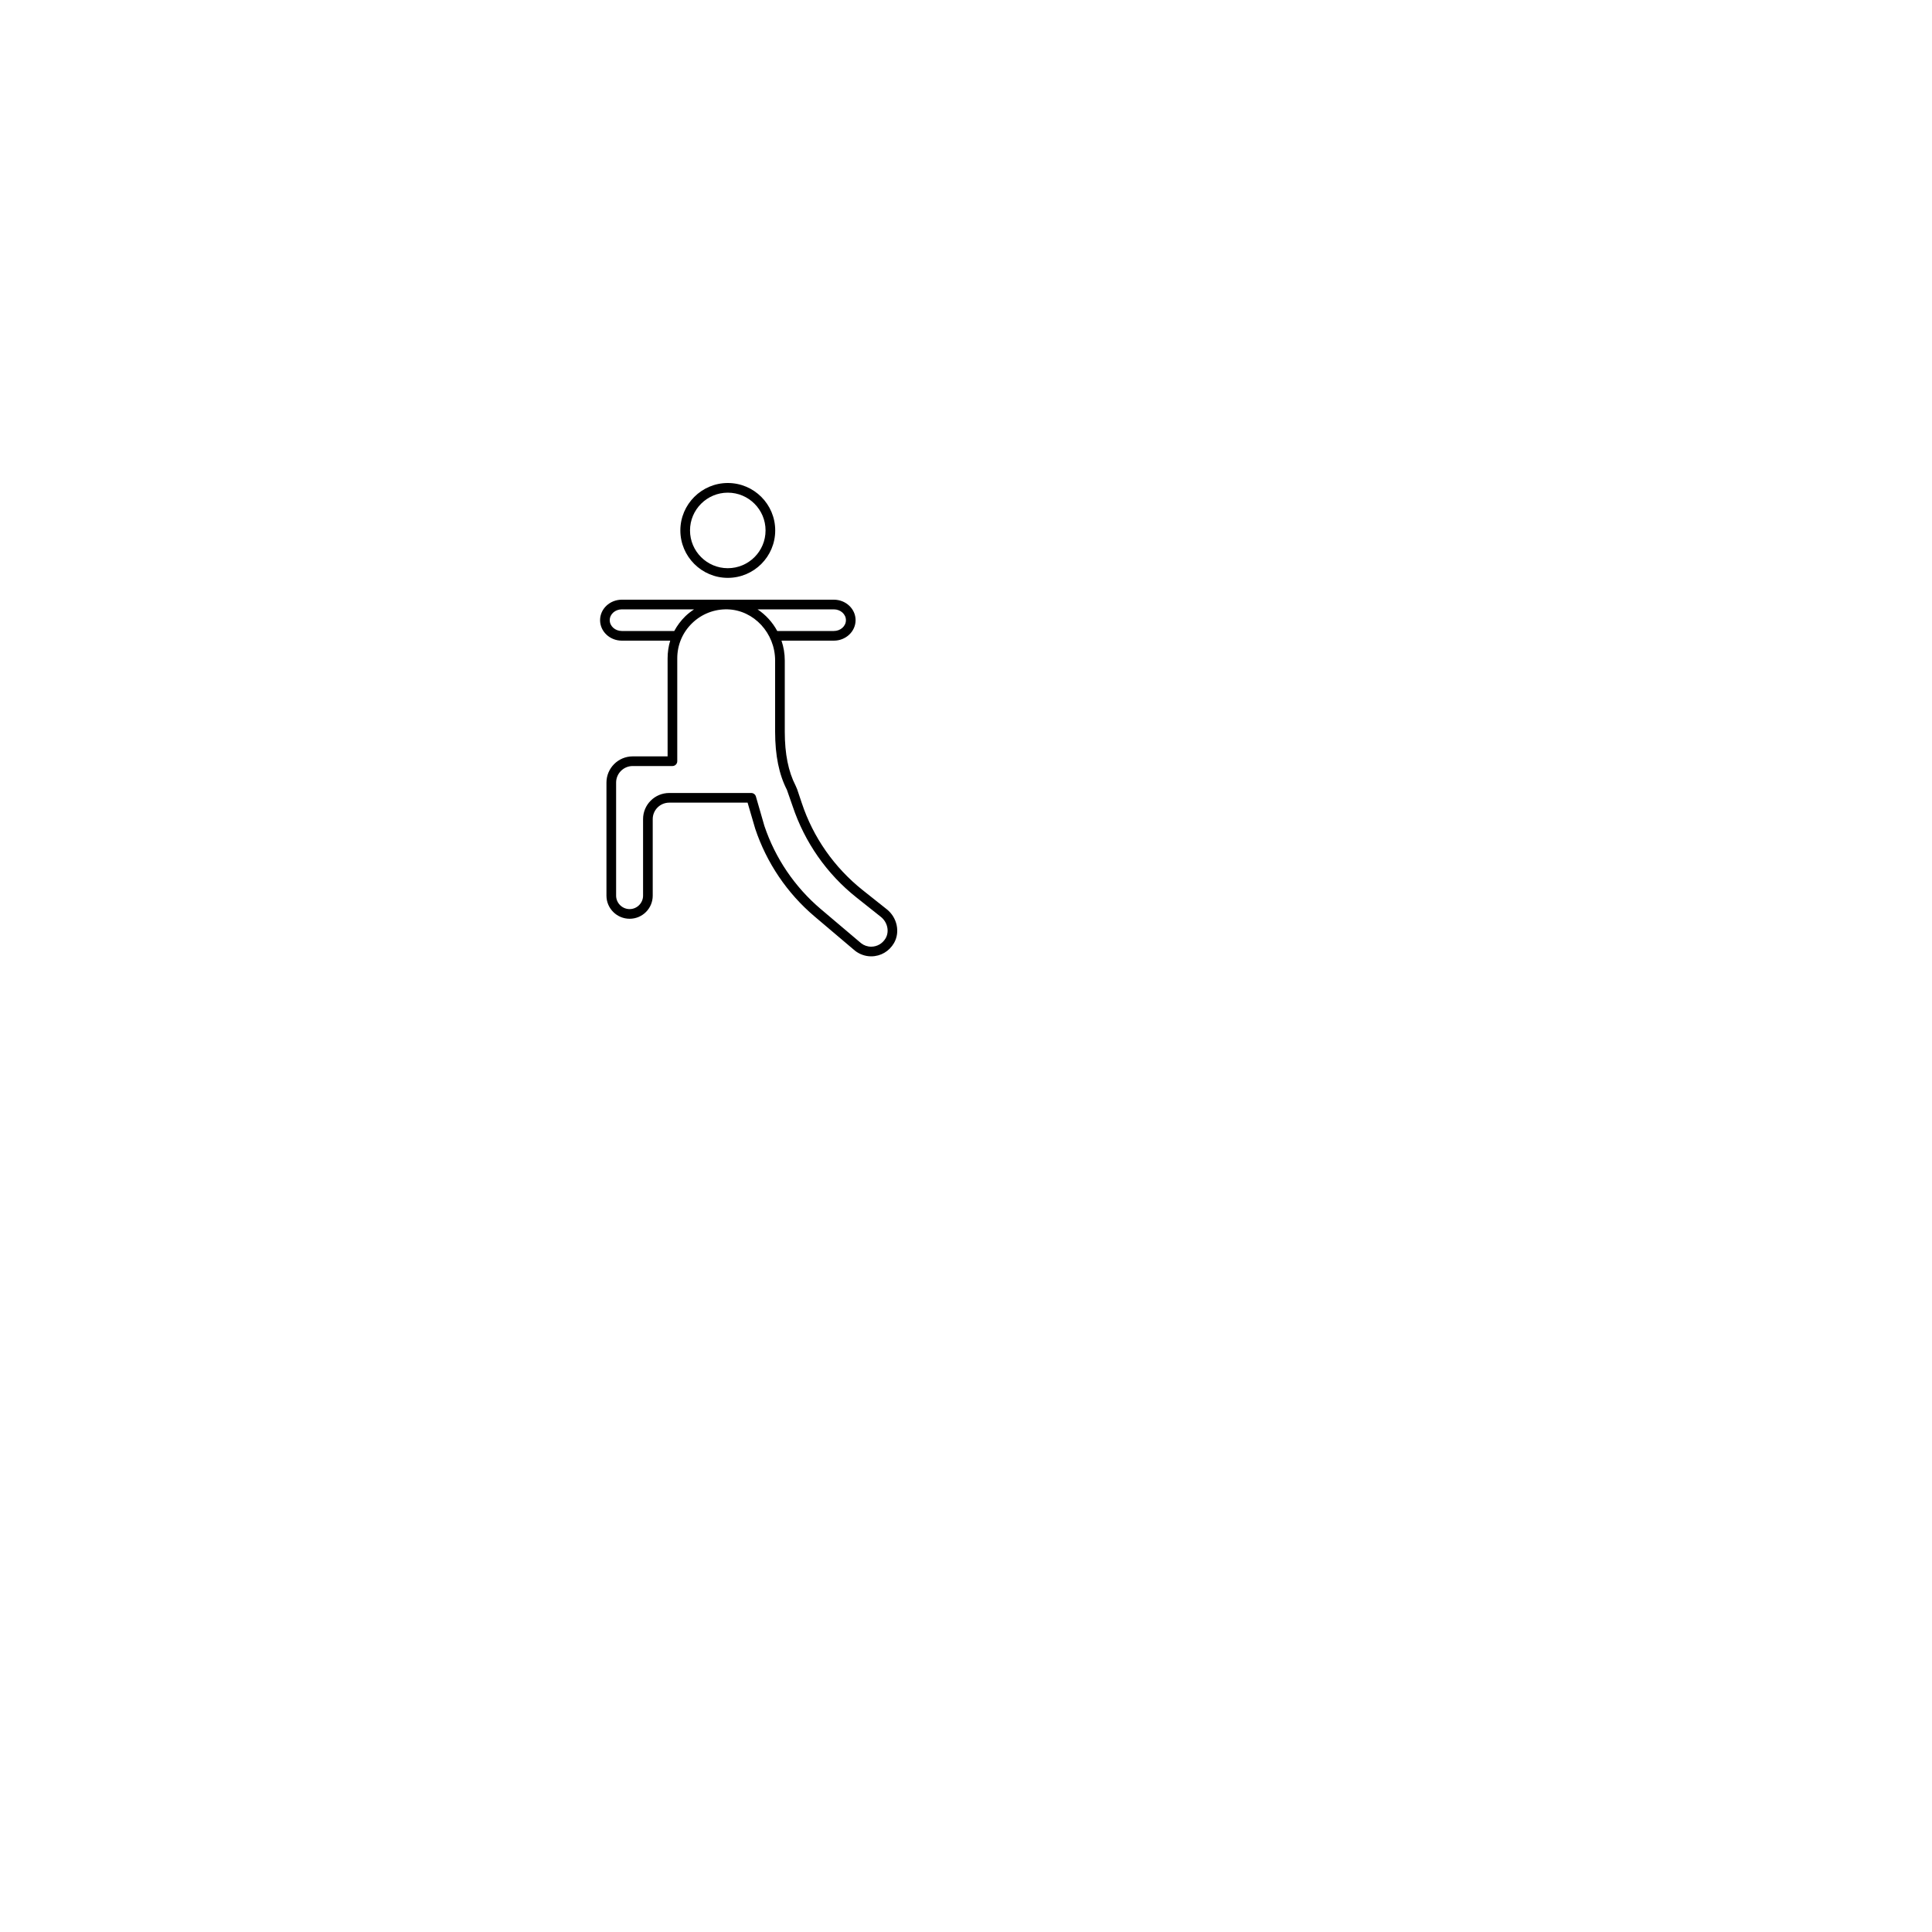
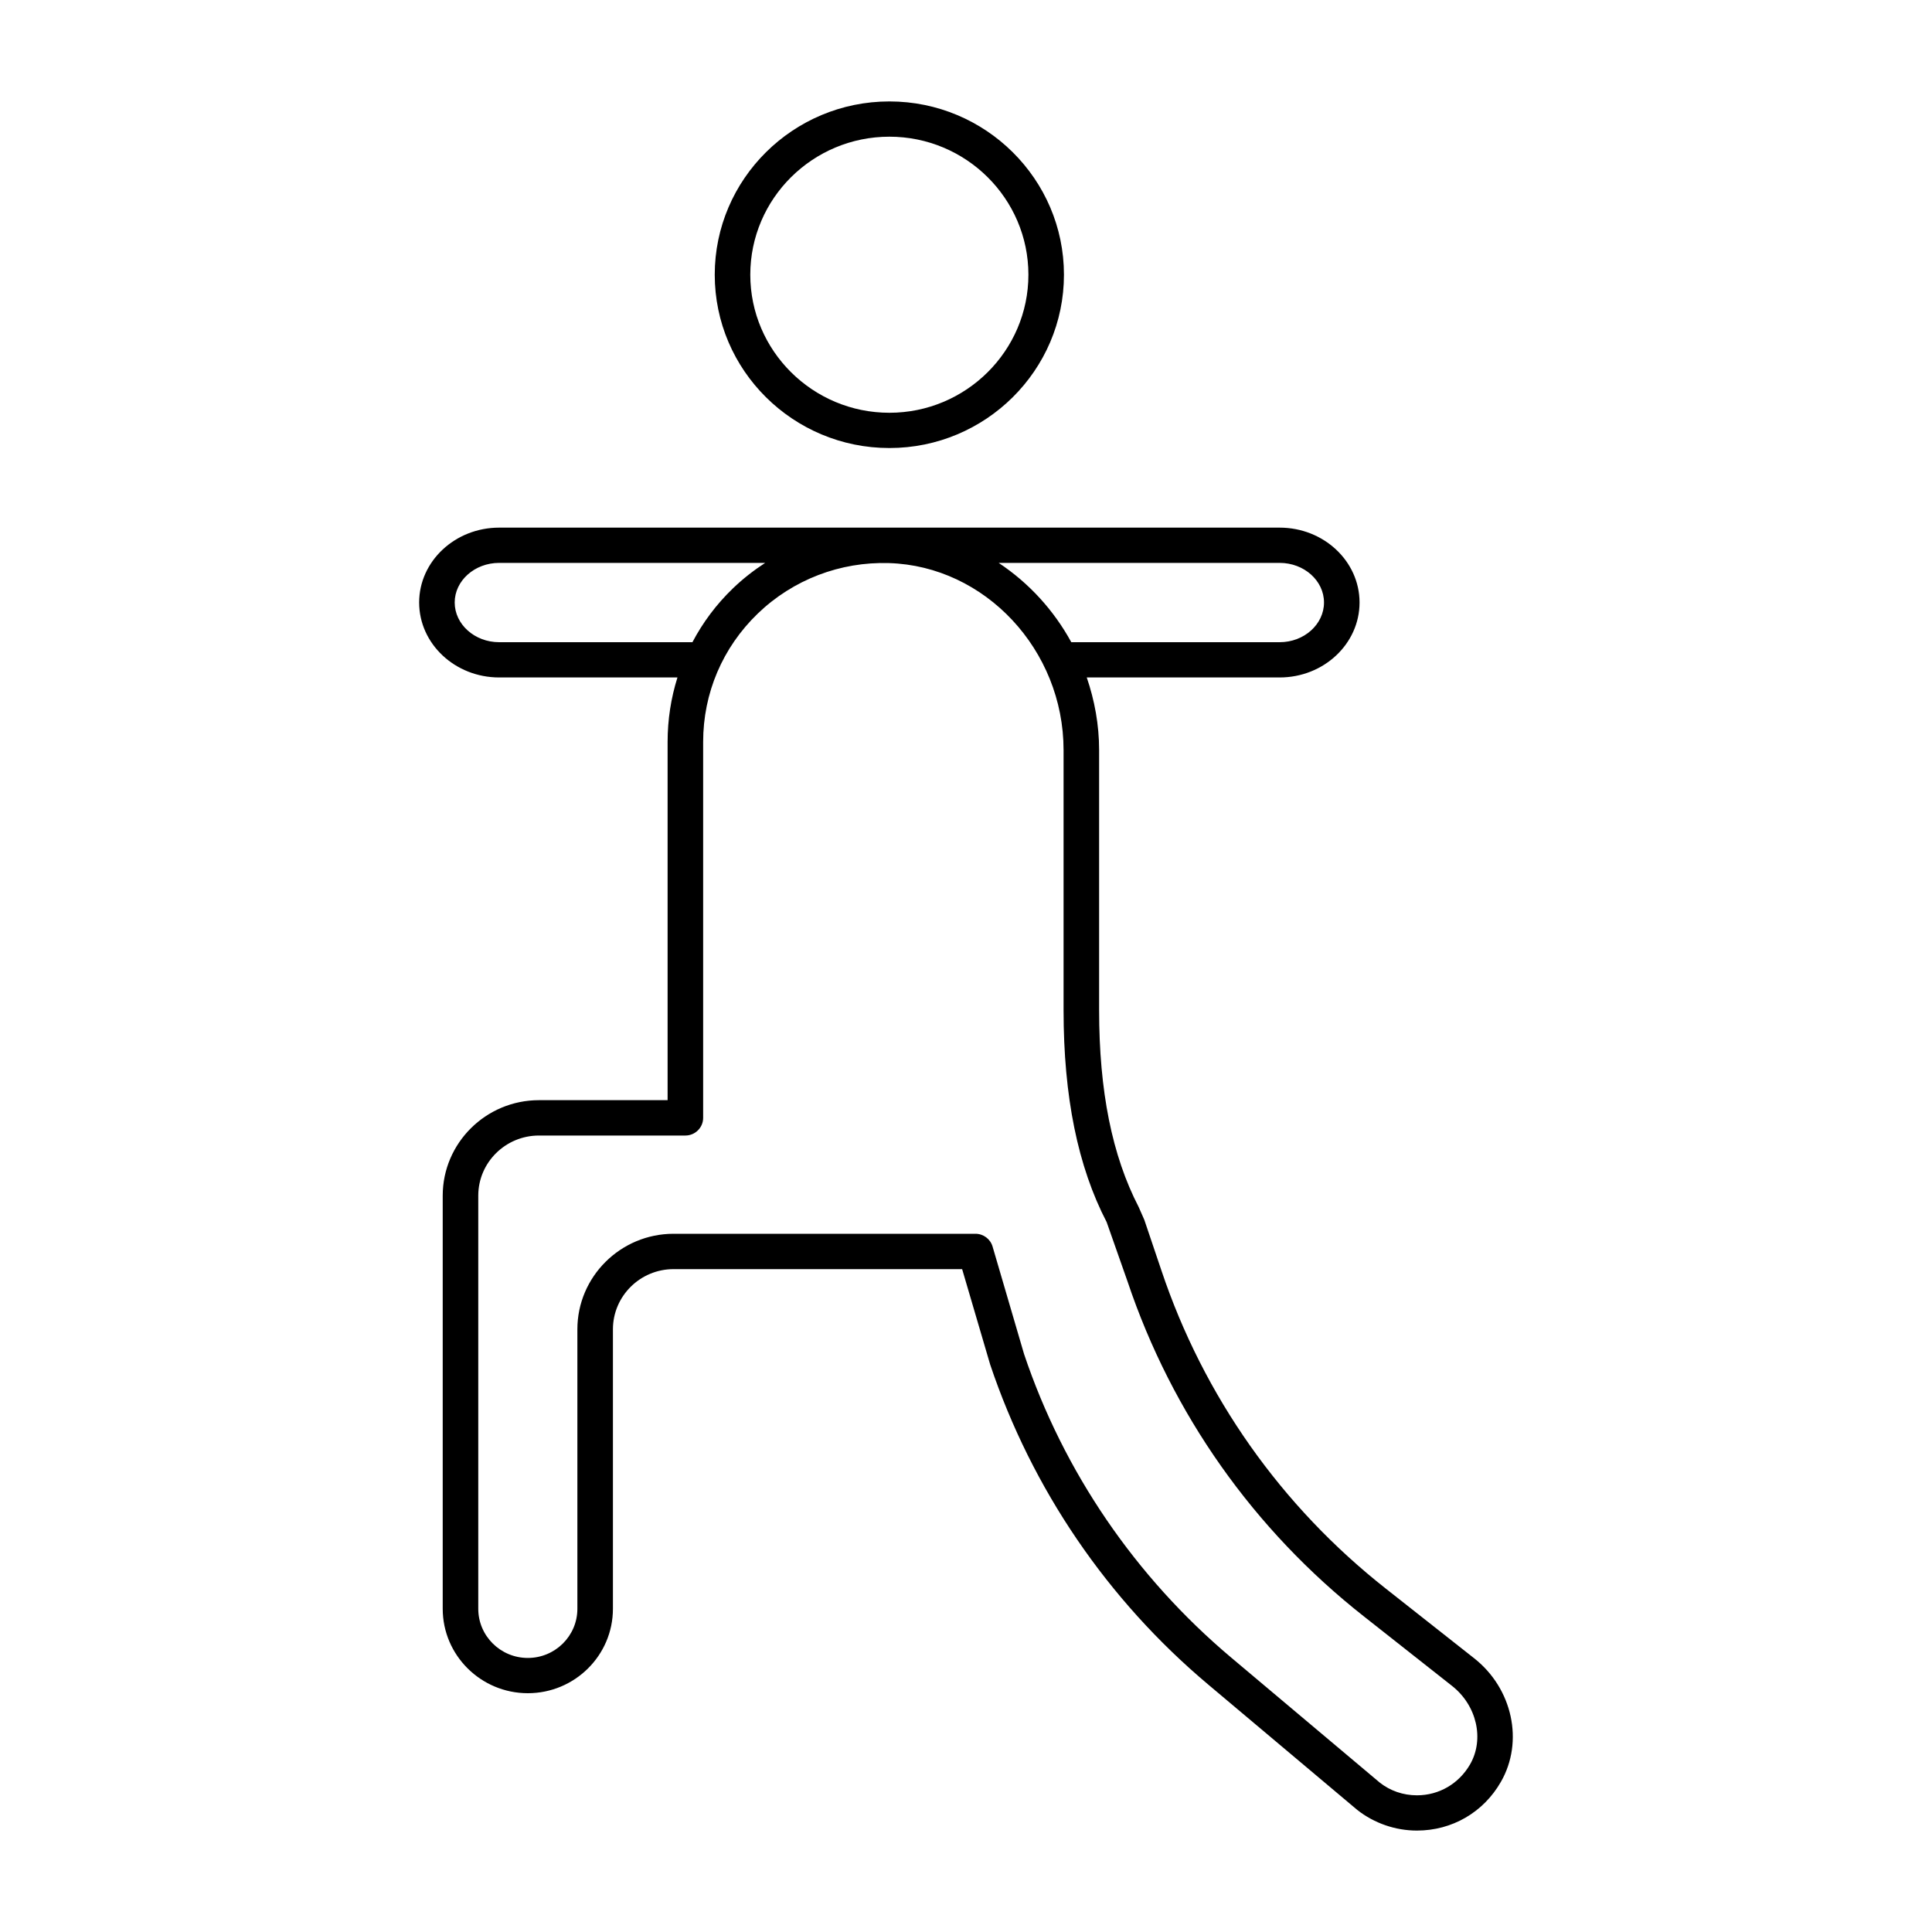
<svg xmlns="http://www.w3.org/2000/svg" width="200" height="200">
-   <path d="M 62.12 64.20 C 62.12 65.37 63.13 66.32 64.37 66.32 L 69.38 66.32 C 69.20 66.91 69.11 67.52 69.11 68.15 L 69.11 78.30 L 65.49 78.30 C 64.00 78.30 62.78 79.52 62.78 81.01 L 62.78 92.72 C 62.78 94.04 63.86 95.11 65.18 95.11 C 66.50 95.11 67.57 94.04 67.57 92.72 L 67.57 84.79 C 67.57 83.85 68.34 83.09 69.28 83.09 L 77.39 83.09 L 78.18 85.79 C 79.36 89.32 81.48 92.46 84.31 94.86 L 88.50 98.41 C 88.98 98.79 89.58 99.00 90.18 99.00 C 91.17 99.00 92.05 98.48 92.55 97.62 C 93.20 96.48 92.87 94.97 91.79 94.12 L 89.31 92.15 C 86.37 89.81 84.18 86.69 83.00 83.13 L 82.52 81.70 L 82.36 81.33 C 81.61 79.87 81.24 78.05 81.24 75.75 L 81.24 68.38 C 81.24 67.66 81.12 66.97 80.90 66.32 L 86.32 66.32 C 87.56 66.32 88.57 65.37 88.57 64.20 C 88.57 63.03 87.56 62.08 86.32 62.08 L 64.37 62.08 C 63.13 62.08 62.12 63.03 62.12 64.20 Z M 86.32 63.08 C 87.01 63.08 87.57 63.58 87.57 64.20 C 87.57 64.82 87.01 65.32 86.32 65.32 L 80.46 65.32 C 79.97 64.41 79.26 63.64 78.42 63.08 L 86.32 63.08 Z M 80.24 68.38 L 80.24 75.75 C 80.24 78.21 80.65 80.19 81.46 81.76 L 82.05 83.45 C 83.30 87.19 85.59 90.48 88.69 92.93 L 91.17 94.90 C 91.17 94.90 91.17 94.90 91.17 94.90 C 91.87 95.45 92.09 96.41 91.68 97.13 C 91.36 97.67 90.81 98.00 90.18 98.00 C 89.80 98.00 89.43 97.87 89.14 97.64 L 84.96 94.10 C 82.26 91.81 80.25 88.83 79.13 85.50 L 78.25 82.45 C 78.19 82.24 77.99 82.09 77.77 82.09 L 69.28 82.09 C 67.78 82.09 66.57 83.30 66.57 84.79 L 66.57 92.72 C 66.57 93.48 65.94 94.11 65.18 94.11 C 64.41 94.11 63.78 93.48 63.78 92.72 L 63.78 81.01 C 63.78 80.07 64.55 79.30 65.49 79.30 L 69.61 79.30 C 69.88 79.30 70.11 79.08 70.11 78.80 L 70.11 68.15 C 70.11 66.77 70.65 65.48 71.65 64.51 C 72.64 63.55 73.96 63.04 75.33 63.08 C 78.04 63.16 80.24 65.54 80.24 68.38 Z M 70.95 63.79 C 70.48 64.25 70.10 64.76 69.80 65.32 L 64.37 65.32 C 63.68 65.32 63.12 64.82 63.12 64.20 C 63.12 63.58 63.68 63.08 64.37 63.08 L 71.85 63.08 C 71.53 63.29 71.23 63.52 70.95 63.79 Z M 70.95 63.79" stroke="none" fill="black" />
-   <path d="M 80.25 54.91 C 80.25 52.20 78.05 50.00 75.34 50.00 C 72.64 50.00 70.43 52.20 70.43 54.91 C 70.43 57.62 72.64 59.82 75.34 59.82 C 78.05 59.82 80.25 57.62 80.25 54.91 Z M 71.43 54.91 C 71.43 52.75 73.19 51.00 75.34 51.00 C 77.50 51.00 79.25 52.75 79.25 54.91 C 79.25 57.07 77.50 58.82 75.34 58.82 C 73.19 58.82 71.43 57.07 71.43 54.91 Z M 71.43 54.91" stroke="none" fill="black" />
+   <path d="M 43.39 62.37 C 43.39 66.65 47.11 70.13 51.67 70.13 L 70.13 70.13 C 69.46 72.26 69.11 74.50 69.11 76.80 L 69.11 113.89 L 55.79 113.89 C 50.30 113.89 45.83 118.33 45.83 123.77 L 45.83 166.54 C 45.83 171.36 49.79 175.28 54.64 175.28 C 59.50 175.28 63.45 171.36 63.45 166.54 L 63.45 137.61 C 63.45 134.17 66.27 131.38 69.73 131.38 L 99.60 131.38 L 102.50 141.25 C 106.83 154.14 114.63 165.60 125.07 174.38 L 140.50 187.36 C 142.25 188.74 144.45 189.50 146.68 189.50 C 150.31 189.50 153.56 187.62 155.37 184.46 C 157.77 180.29 156.58 174.79 152.60 171.66 L 143.48 164.47 C 132.64 155.94 124.60 144.55 120.23 131.52 L 118.46 126.28 L 117.88 124.96 C 115.12 119.63 113.78 112.95 113.78 104.56 L 113.78 77.65 C 113.78 75.02 113.31 72.50 112.50 70.13 L 132.47 70.13 C 137.03 70.13 140.74 66.65 140.74 62.37 C 140.74 58.10 137.03 54.62 132.47 54.62 L 51.67 54.62 C 47.11 54.62 43.39 58.10 43.39 62.37 Z M 132.47 58.27 C 135.00 58.27 137.06 60.11 137.06 62.37 C 137.06 64.63 135.00 66.48 132.47 66.48 L 110.90 66.48 C 109.08 63.15 106.49 60.33 103.38 58.27 L 132.47 58.27 Z M 110.10 77.65 L 110.10 104.56 C 110.10 113.55 111.58 120.77 114.56 126.51 L 116.73 132.68 C 121.33 146.37 129.79 158.36 141.19 167.33 L 150.31 174.52 C 150.31 174.52 150.31 174.52 150.31 174.52 C 152.88 176.54 153.68 180.04 152.18 182.65 C 151.02 184.65 148.97 185.85 146.68 185.85 C 145.25 185.85 143.91 185.38 142.84 184.54 L 127.45 171.59 C 117.53 163.24 110.10 152.35 106.01 140.17 L 102.75 129.04 C 102.52 128.26 101.80 127.72 100.98 127.72 L 69.73 127.72 C 64.24 127.72 59.77 132.16 59.77 137.61 L 59.77 166.54 C 59.77 169.35 57.47 171.63 54.64 171.63 C 51.81 171.63 49.51 169.35 49.51 166.54 L 49.51 123.77 C 49.51 120.34 52.33 117.55 55.79 117.55 L 70.95 117.55 C 71.96 117.55 72.79 116.73 72.79 115.72 L 72.79 76.80 C 72.79 71.75 74.80 67.03 78.45 63.51 C 82.11 59.99 86.99 58.14 92.02 58.29 C 101.98 58.59 110.10 67.28 110.10 77.65 Z M 75.89 60.89 C 74.16 62.55 72.76 64.43 71.68 66.48 L 51.67 66.48 C 49.14 66.48 47.07 64.63 47.07 62.37 C 47.07 60.11 49.14 58.27 51.67 58.27 L 79.21 58.27 C 78.04 59.03 76.92 59.90 75.89 60.89 Z M 75.89 60.89" stroke="none" fill="black" />
+   <path d="M 110.14 28.44 C 110.14 18.55 102.03 10.50 92.07 10.50 C 82.10 10.50 73.99 18.55 73.99 28.44 C 73.99 38.33 82.10 46.38 92.07 46.38 C 102.03 46.38 110.14 38.33 110.14 28.44 Z M 77.67 28.44 C 77.67 20.56 84.13 14.15 92.07 14.15 C 100.00 14.15 106.46 20.56 106.46 28.44 C 106.46 36.31 100.00 42.73 92.07 42.73 C 84.13 42.73 77.67 36.31 77.67 28.44 Z M 77.67 28.44" stroke="none" fill="black" />
</svg>
